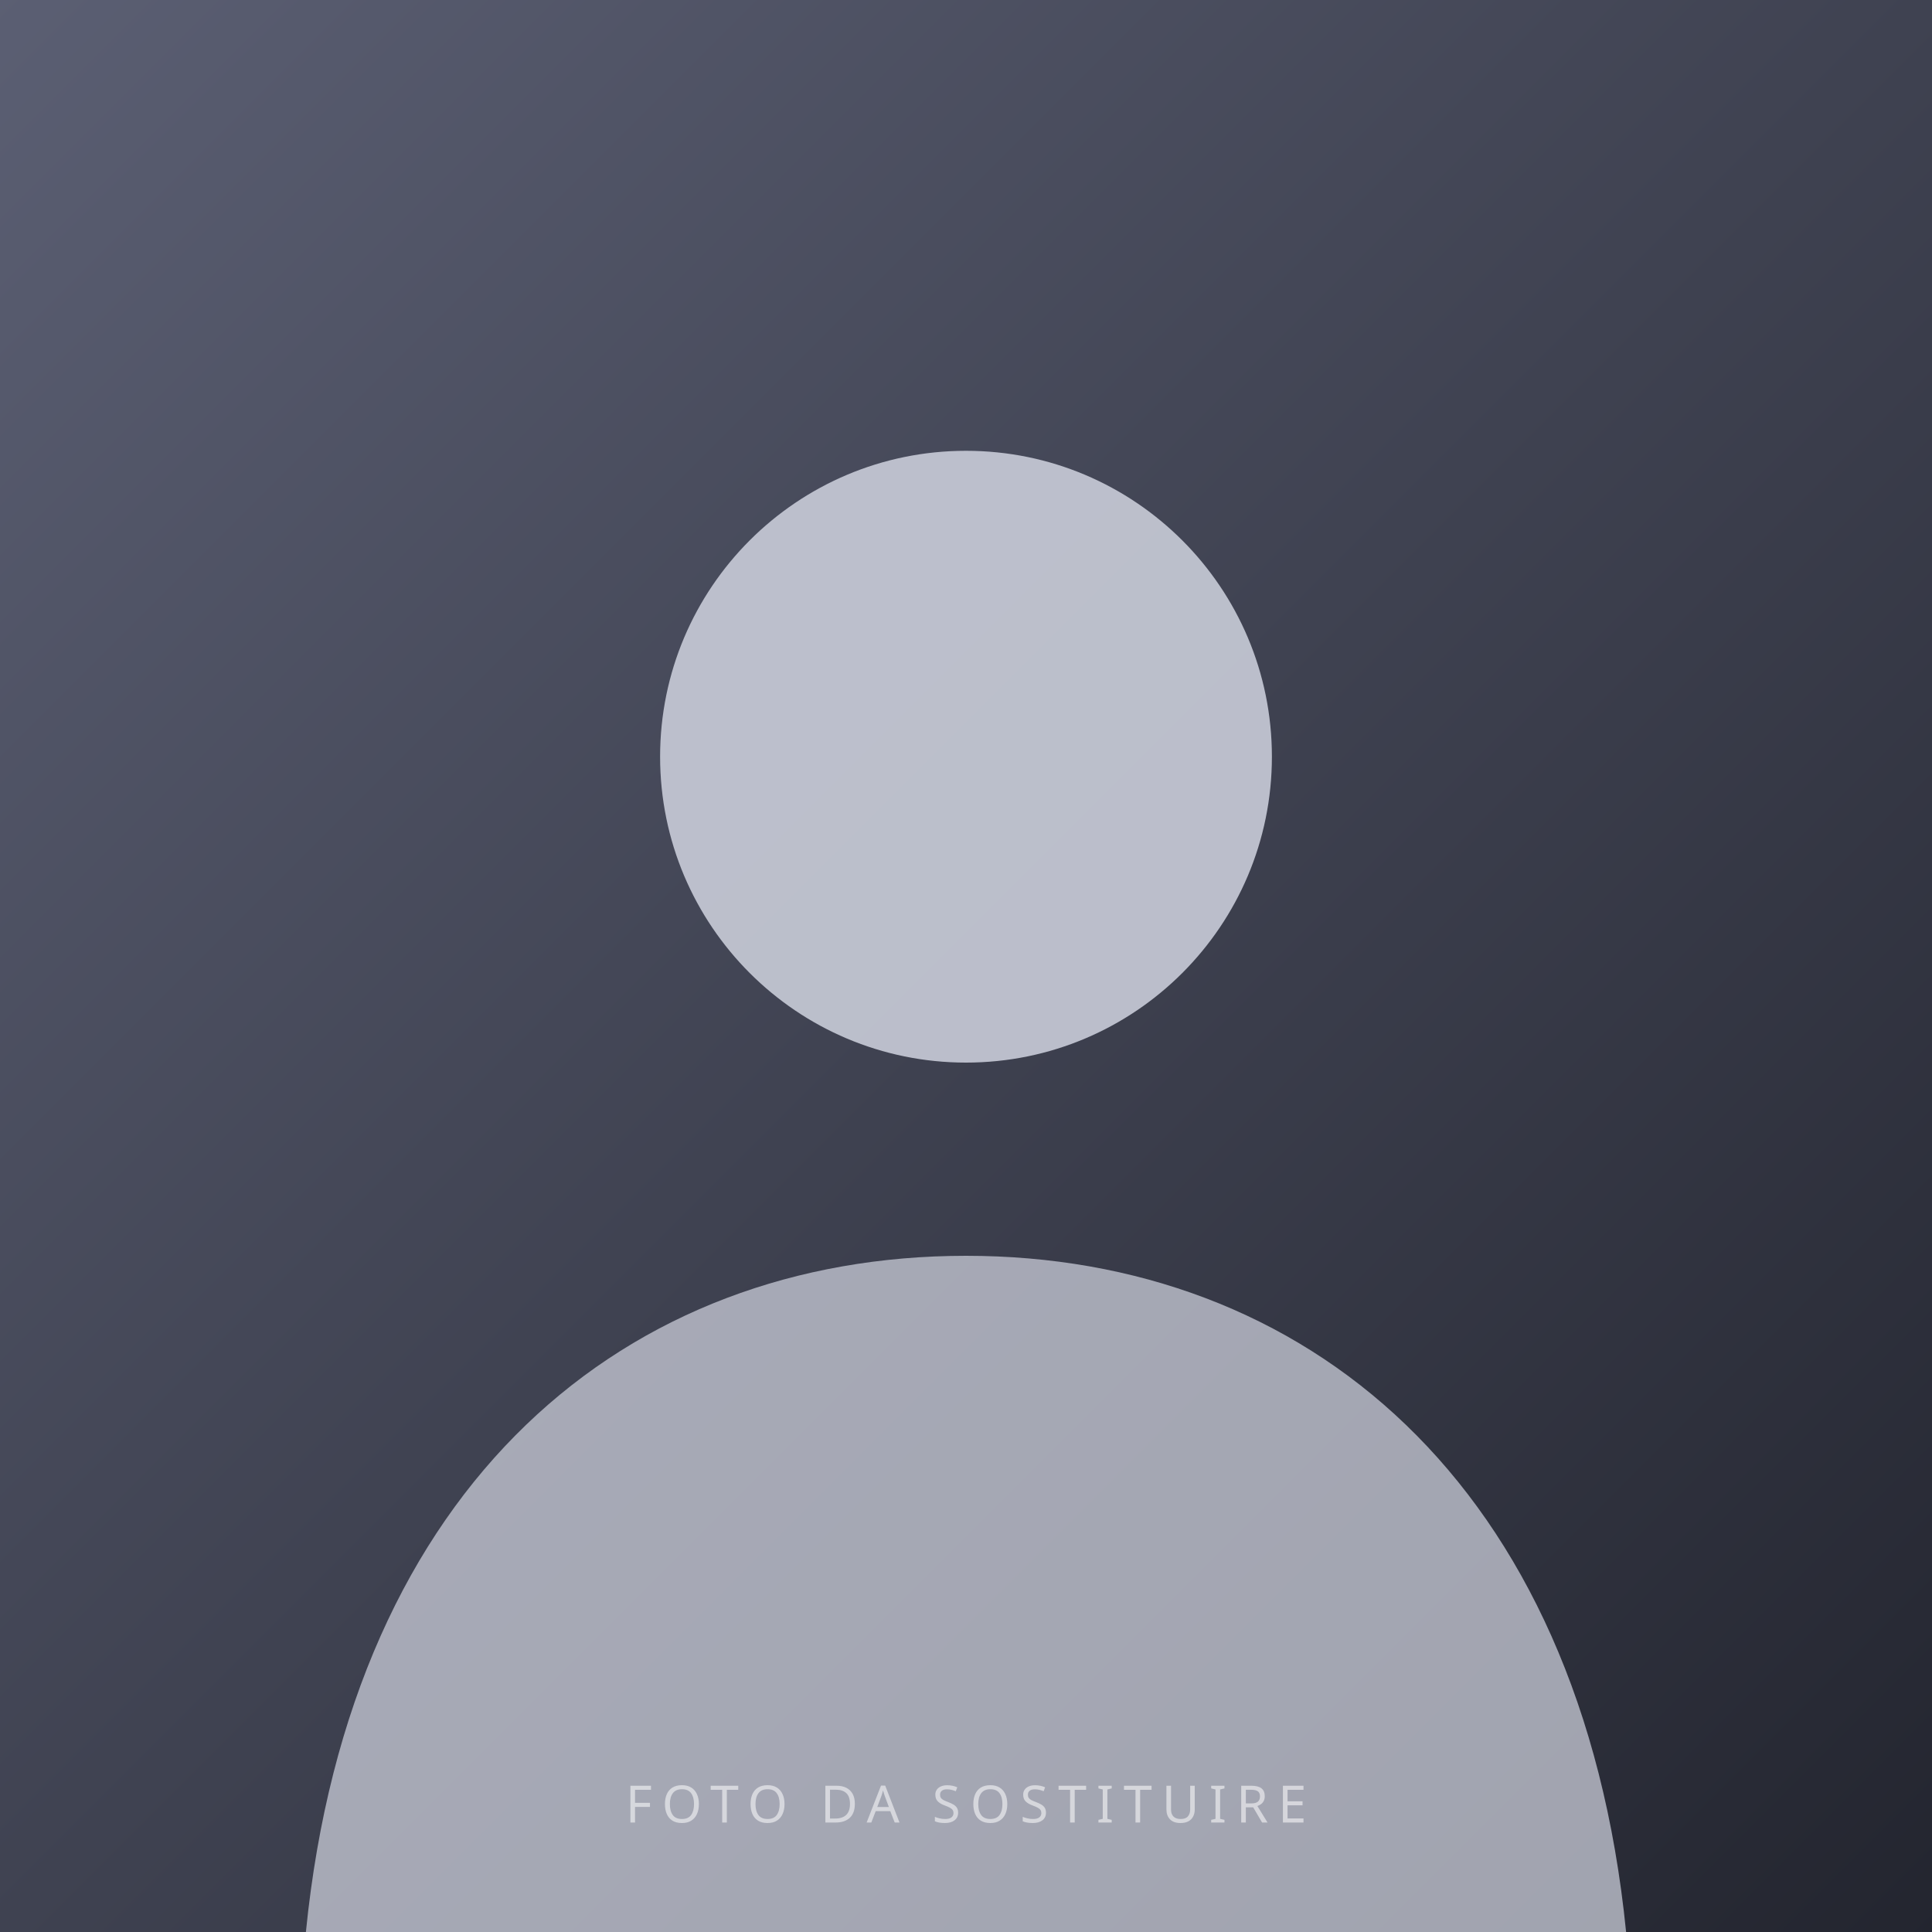
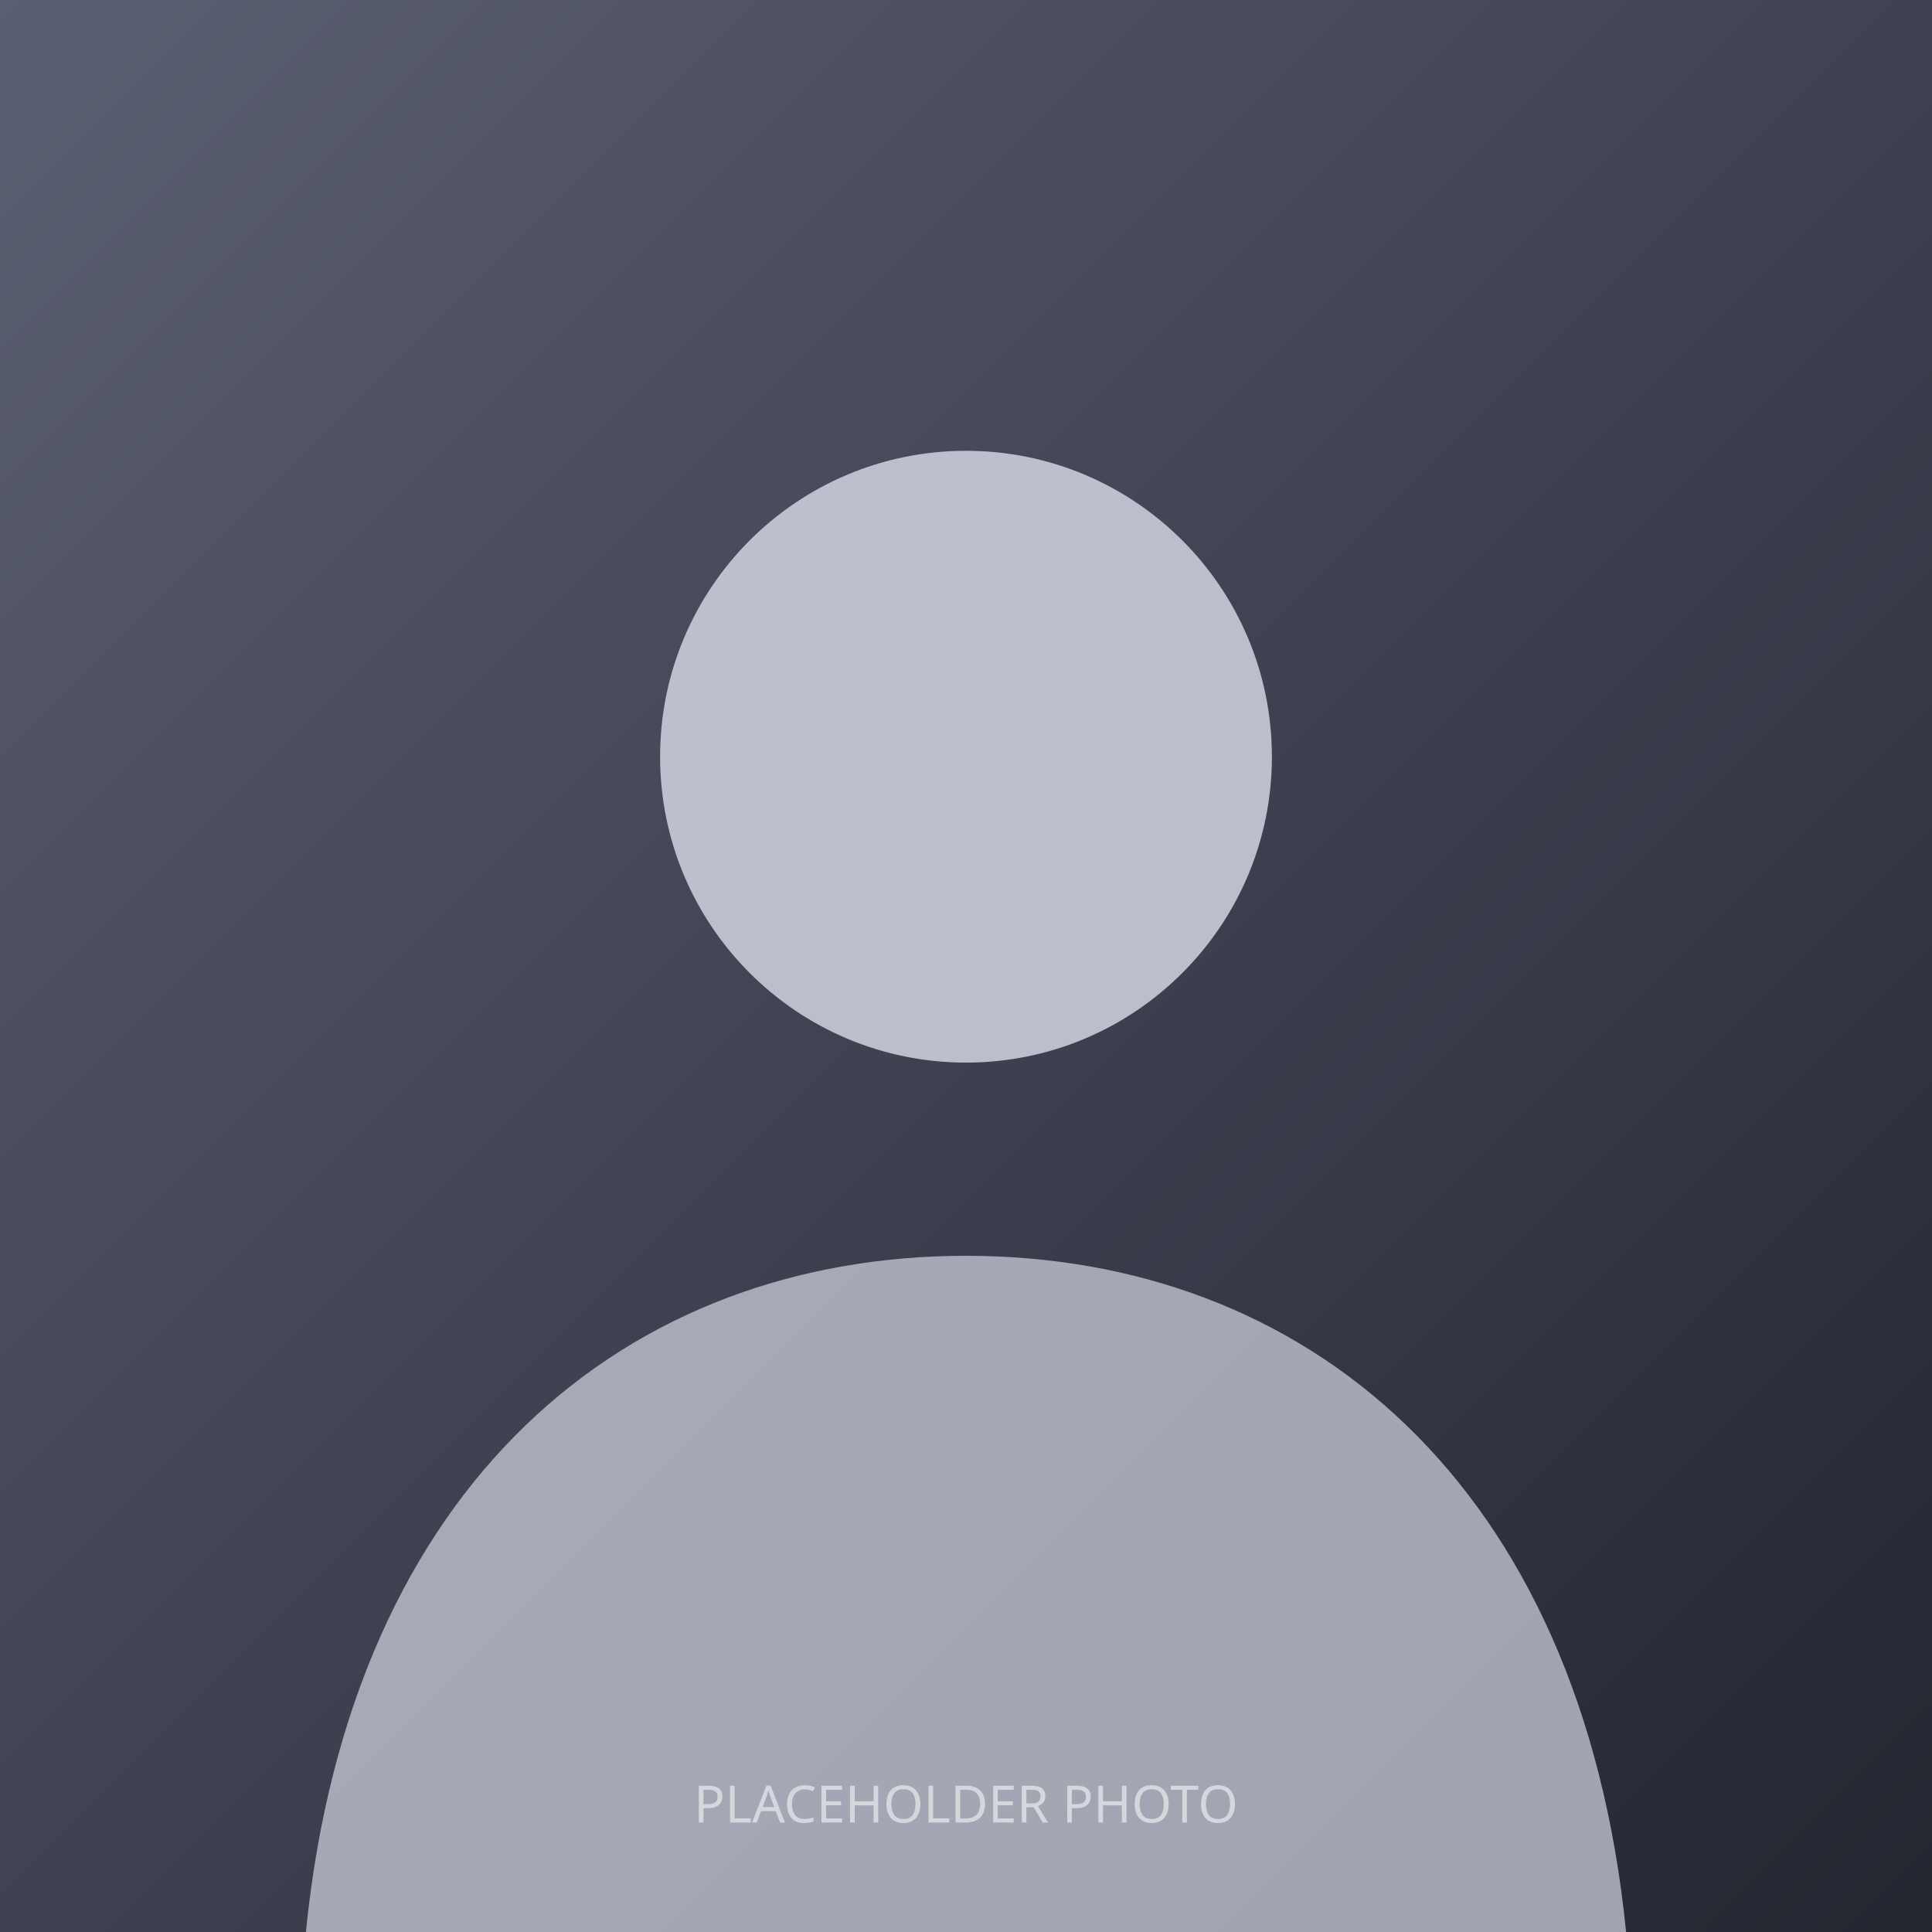
<svg xmlns="http://www.w3.org/2000/svg" viewBox="0 0 600 600" fill="none">
  <defs>
    <linearGradient id="g" x1="0" y1="0" x2="1" y2="1">
      <stop stop-color="#5b5f73" />
      <stop offset="1" stop-color="#23252f" />
    </linearGradient>
  </defs>
  <rect width="600" height="600" fill="url(#g)" />
  <circle cx="300" cy="235" r="95" fill="#c9ccd8" opacity=".9" />
  <path d="M95 600c14-140 100-210 205-210s191 70 205 210z" fill="#c9ccd8" opacity=".75" />
-   <text x="300" y="566" fill="#fff" fill-opacity=".55" font-family="system-ui,sans-serif" font-size="16" letter-spacing="3" text-anchor="middle">FOTO DA SOSTITUIRE</text>
+   <text x="300" y="566" fill="#fff" fill-opacity=".55" font-family="system-ui,sans-serif" font-size="16" text-anchor="middle">PLACEHOLDER PHOTO</text>
</svg>
